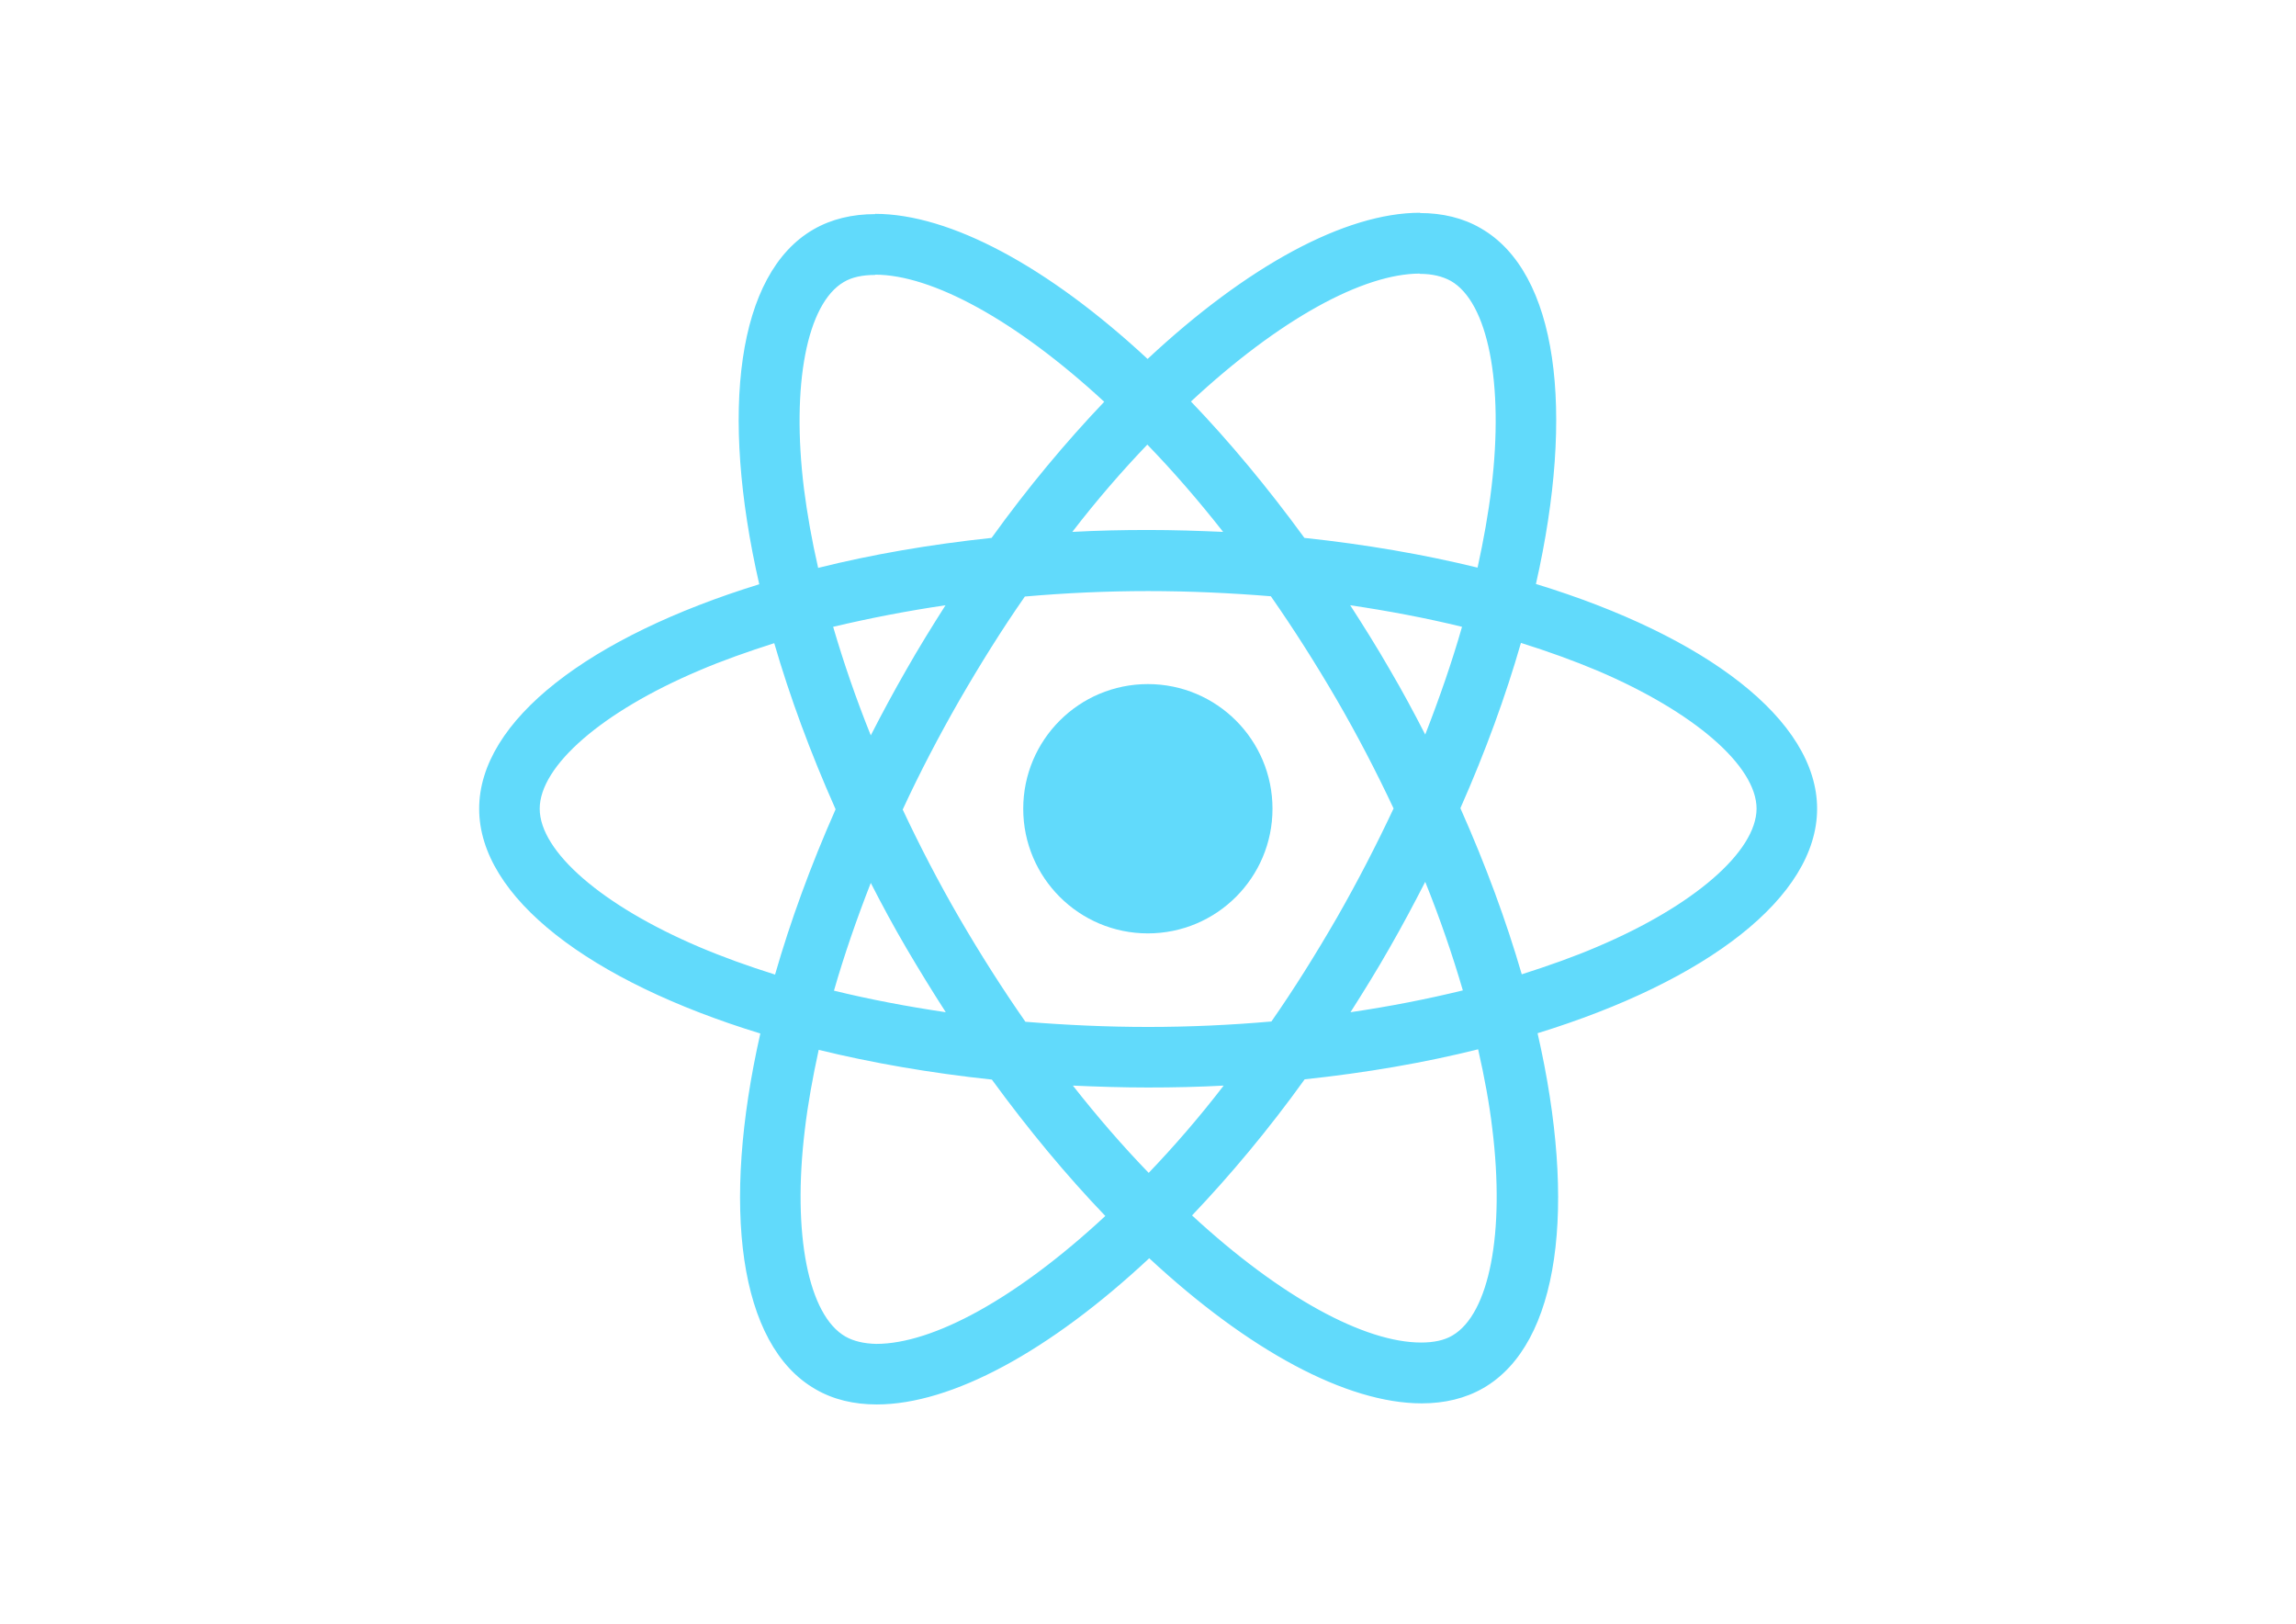
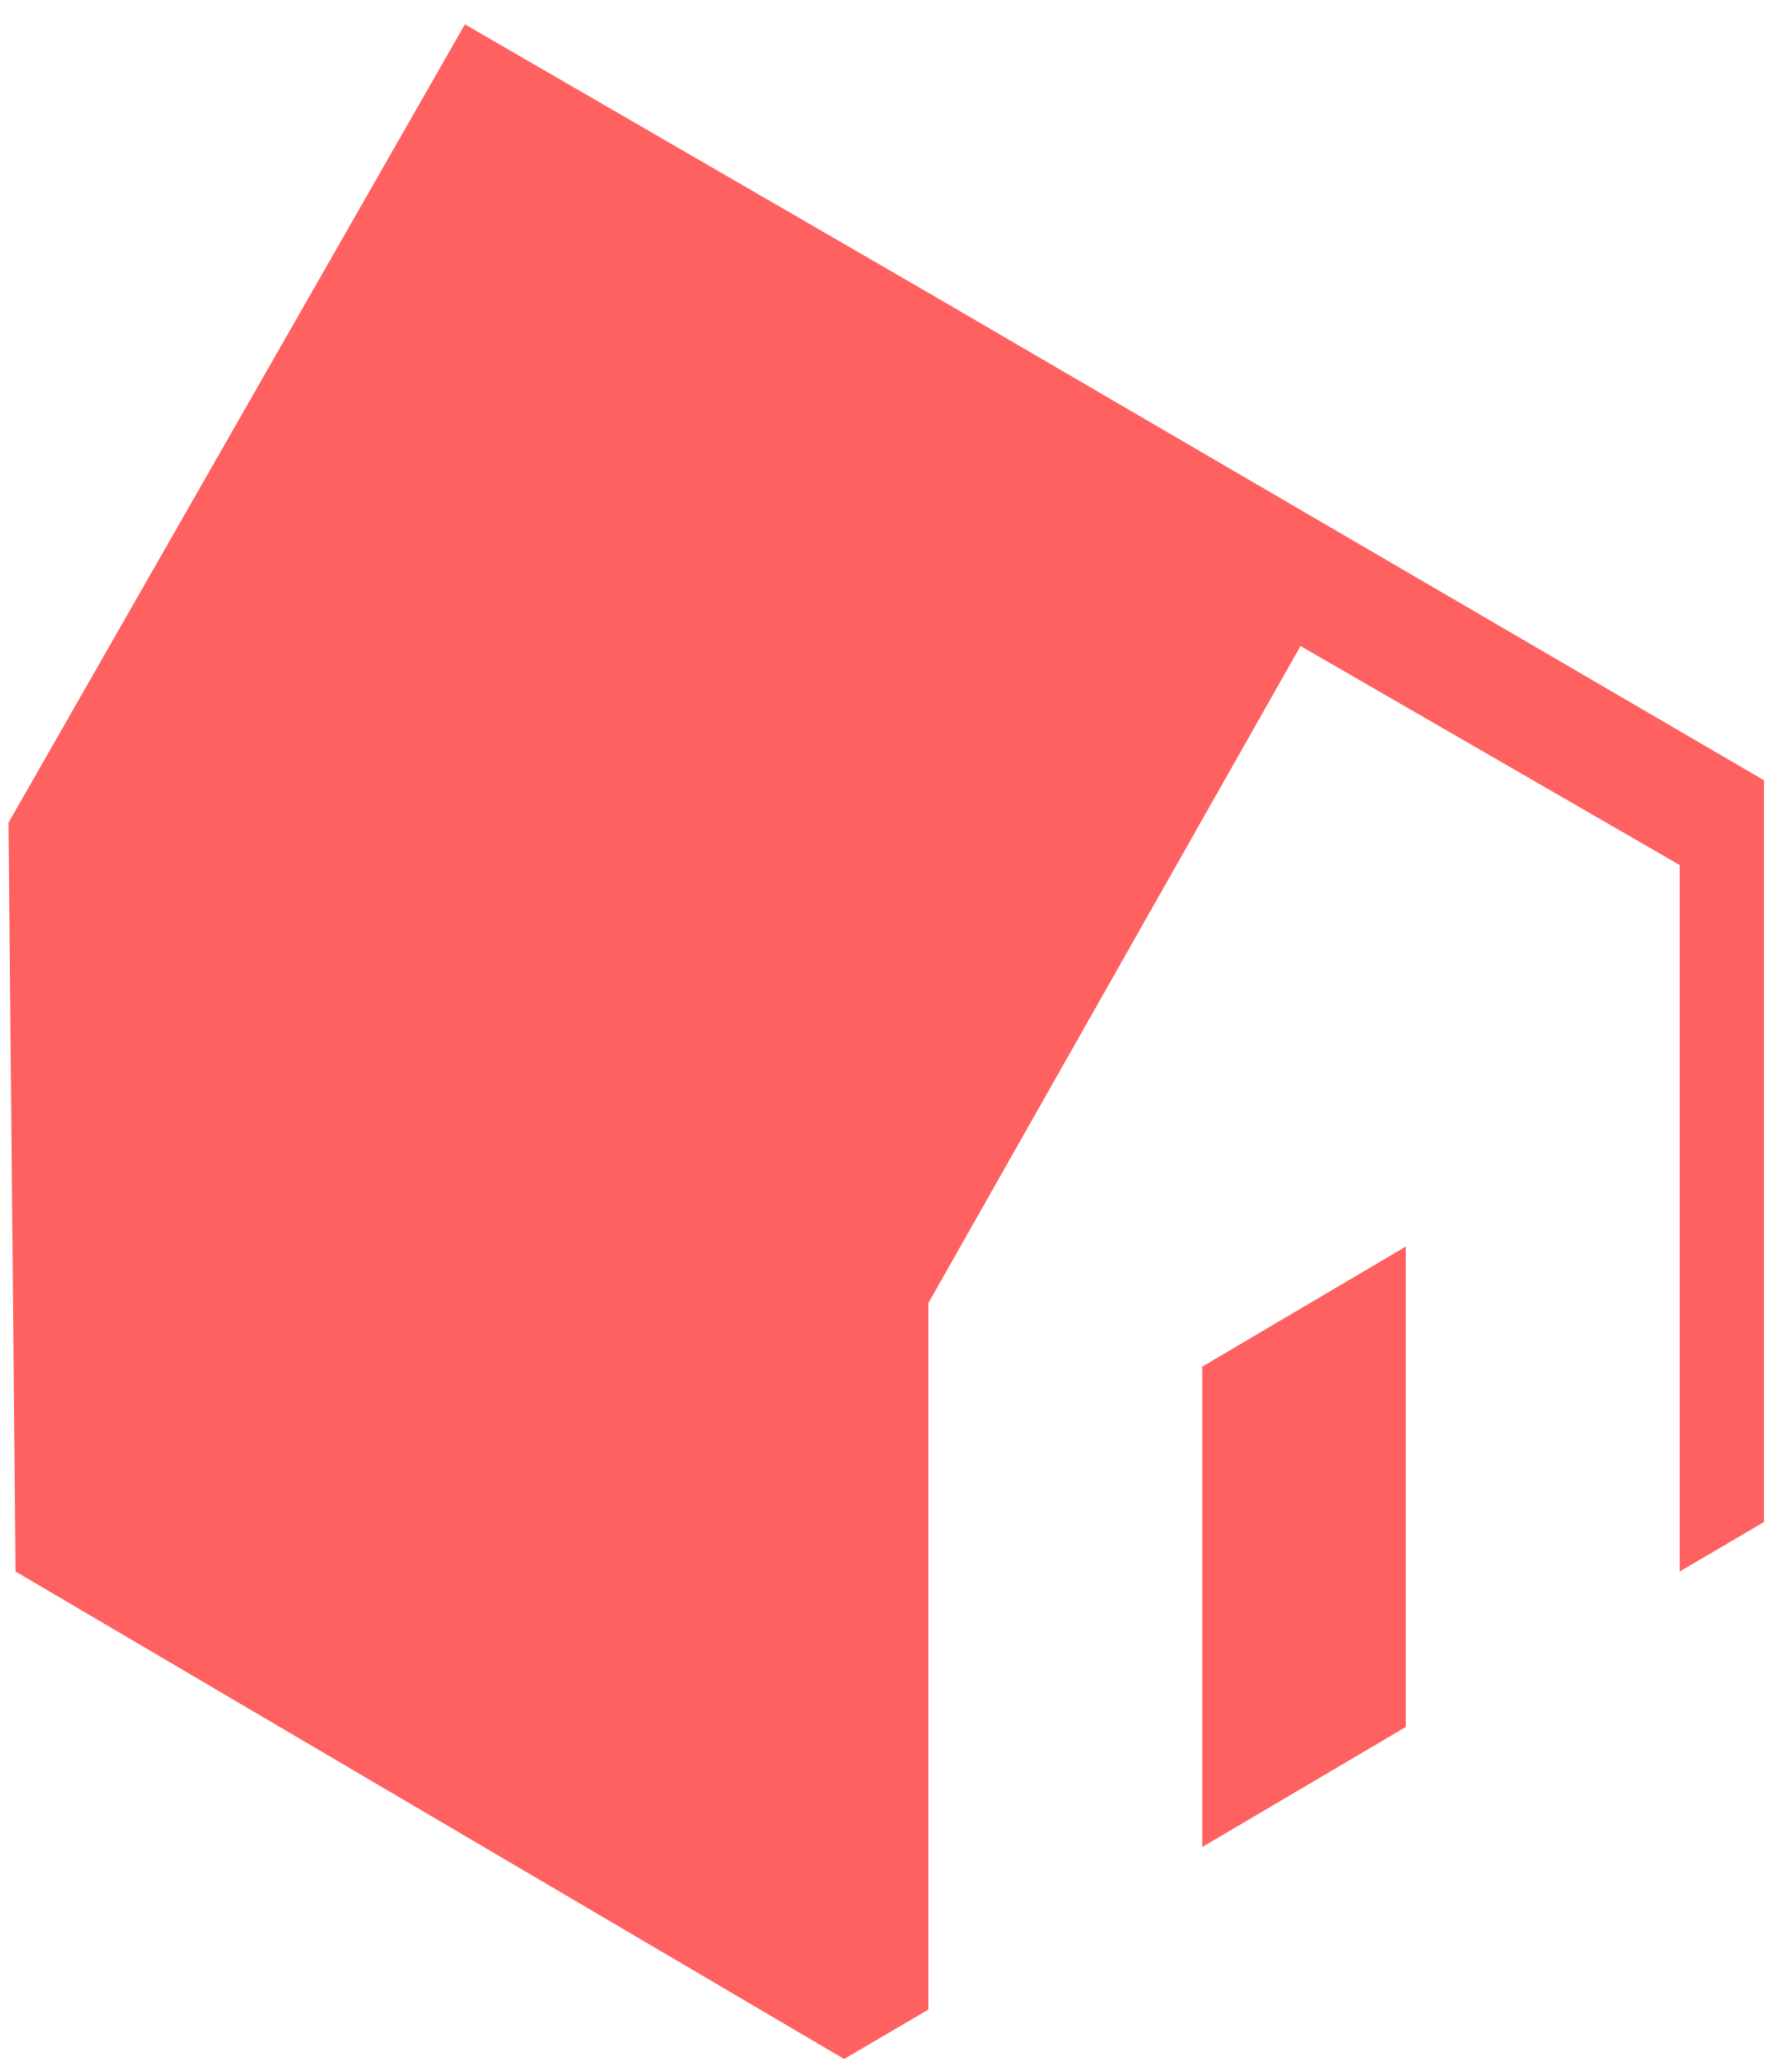
- <svg xmlns="http://www.w3.org/2000/svg" viewBox="0 0 841.9 595.3">
-   <g fill="#61DAFB">
-     <path d="M666.3 296.5c0-32.5-40.7-63.3-103.1-82.4 14.4-63.6 8-114.2-20.2-130.4-6.5-3.8-14.1-5.6-22.4-5.6v22.3c4.6 0 8.3.9 11.4 2.6 13.6 7.8 19.5 37.5 14.9 75.7-1.1 9.4-2.9 19.3-5.1 29.4-19.6-4.8-41-8.5-63.5-10.9-13.5-18.5-27.5-35.3-41.6-50 32.6-30.3 63.2-46.9 84-46.9V78c-27.5 0-63.5 19.6-99.9 53.6-36.4-33.8-72.4-53.2-99.9-53.2v22.3c20.7 0 51.4 16.5 84 46.6-14 14.7-28 31.4-41.3 49.9-22.6 2.4-44 6.1-63.6 11-2.3-10-4-19.7-5.2-29-4.7-38.2 1.1-67.9 14.6-75.8 3-1.8 6.9-2.6 11.5-2.6V78.5c-8.4 0-16 1.8-22.6 5.6-28.1 16.2-34.4 66.7-19.9 130.1-62.2 19.2-102.7 49.9-102.7 82.3 0 32.5 40.7 63.3 103.1 82.4-14.4 63.6-8 114.2 20.2 130.4 6.5 3.8 14.1 5.6 22.5 5.6 27.5 0 63.5-19.6 99.9-53.6 36.4 33.8 72.4 53.2 99.9 53.2 8.4 0 16-1.8 22.6-5.6 28.1-16.2 34.4-66.7 19.9-130.1 62-19.1 102.5-49.9 102.5-82.3zm-130.2-66.7c-3.7 12.9-8.3 26.2-13.5 39.5-4.1-8-8.4-16-13.1-24-4.6-8-9.5-15.8-14.4-23.4 14.2 2.1 27.9 4.7 41 7.9zm-45.8 106.5c-7.8 13.5-15.8 26.3-24.1 38.2-14.9 1.3-30 2-45.2 2-15.1 0-30.2-.7-45-1.9-8.3-11.9-16.4-24.6-24.2-38-7.6-13.1-14.5-26.4-20.8-39.8 6.2-13.4 13.2-26.8 20.7-39.9 7.8-13.5 15.8-26.3 24.1-38.2 14.9-1.3 30-2 45.2-2 15.1 0 30.2.7 45 1.9 8.3 11.9 16.4 24.6 24.2 38 7.6 13.1 14.5 26.4 20.8 39.8-6.3 13.4-13.2 26.8-20.7 39.9zm32.3-13c5.4 13.4 10 26.8 13.8 39.8-13.1 3.2-26.9 5.9-41.2 8 4.9-7.7 9.8-15.6 14.4-23.7 4.6-8 8.9-16.1 13-24.1zM421.2 430c-9.3-9.6-18.6-20.3-27.8-32 9 .4 18.2.7 27.5.7 9.4 0 18.7-.2 27.8-.7-9 11.7-18.3 22.4-27.5 32zm-74.4-58.9c-14.2-2.1-27.9-4.7-41-7.9 3.7-12.9 8.3-26.2 13.5-39.5 4.1 8 8.4 16 13.1 24 4.7 8 9.5 15.8 14.4 23.4zM420.7 163c9.3 9.6 18.6 20.3 27.8 32-9-.4-18.2-.7-27.5-.7-9.4 0-18.7.2-27.8.7 9-11.7 18.3-22.4 27.5-32zm-74 58.9c-4.9 7.7-9.8 15.6-14.4 23.7-4.6 8-8.9 16-13 24-5.4-13.4-10-26.8-13.8-39.8 13.1-3.1 26.9-5.8 41.2-7.9zm-90.5 125.2c-35.4-15.1-58.3-34.9-58.3-50.6 0-15.7 22.9-35.6 58.3-50.6 8.6-3.7 18-7 27.7-10.1 5.7 19.6 13.2 40 22.5 60.9-9.2 20.8-16.6 41.1-22.2 60.6-9.9-3.1-19.3-6.5-28-10.2zM310 490c-13.6-7.8-19.5-37.5-14.9-75.7 1.1-9.4 2.9-19.3 5.1-29.4 19.6 4.8 41 8.5 63.5 10.9 13.5 18.5 27.5 35.3 41.6 50-32.6 30.3-63.2 46.9-84 46.9-4.5-.1-8.3-1-11.3-2.7zm237.2-76.2c4.7 38.2-1.1 67.9-14.6 75.8-3 1.8-6.9 2.6-11.5 2.6-20.7 0-51.4-16.5-84-46.6 14-14.7 28-31.4 41.3-49.9 22.6-2.4 44-6.1 63.6-11 2.3 10.1 4.1 19.8 5.2 29.1zm38.5-66.7c-8.6 3.7-18 7-27.7 10.1-5.7-19.6-13.2-40-22.5-60.9 9.2-20.8 16.6-41.1 22.2-60.6 9.9 3.1 19.3 6.5 28.1 10.2 35.4 15.1 58.3 34.9 58.3 50.6-.1 15.7-23 35.6-58.4 50.6zM320.8 78.4z" />
-     <circle cx="420.9" cy="296.5" r="45.7" />
-     <path d="M520.5 78.1z" />
-   </g>
+ <svg xmlns="http://www.w3.org/2000/svg" width="47" height="54" viewBox="0 0 47 54" fill="none">
+   <path d="M31.532 35.842V48.441L36.873 45.292V32.692L31.532 35.842Z" fill="#FF6060" />
+   <path d="M46.266 20.463L24.35 7.678L12.194 0.638L0.223 21.575L0.408 41.215L22.14 54L24.35 52.703V34.174L34.111 16.943L44.056 22.687V41.215L46.266 39.918V20.463Z" fill="#FF6060" />
</svg>
